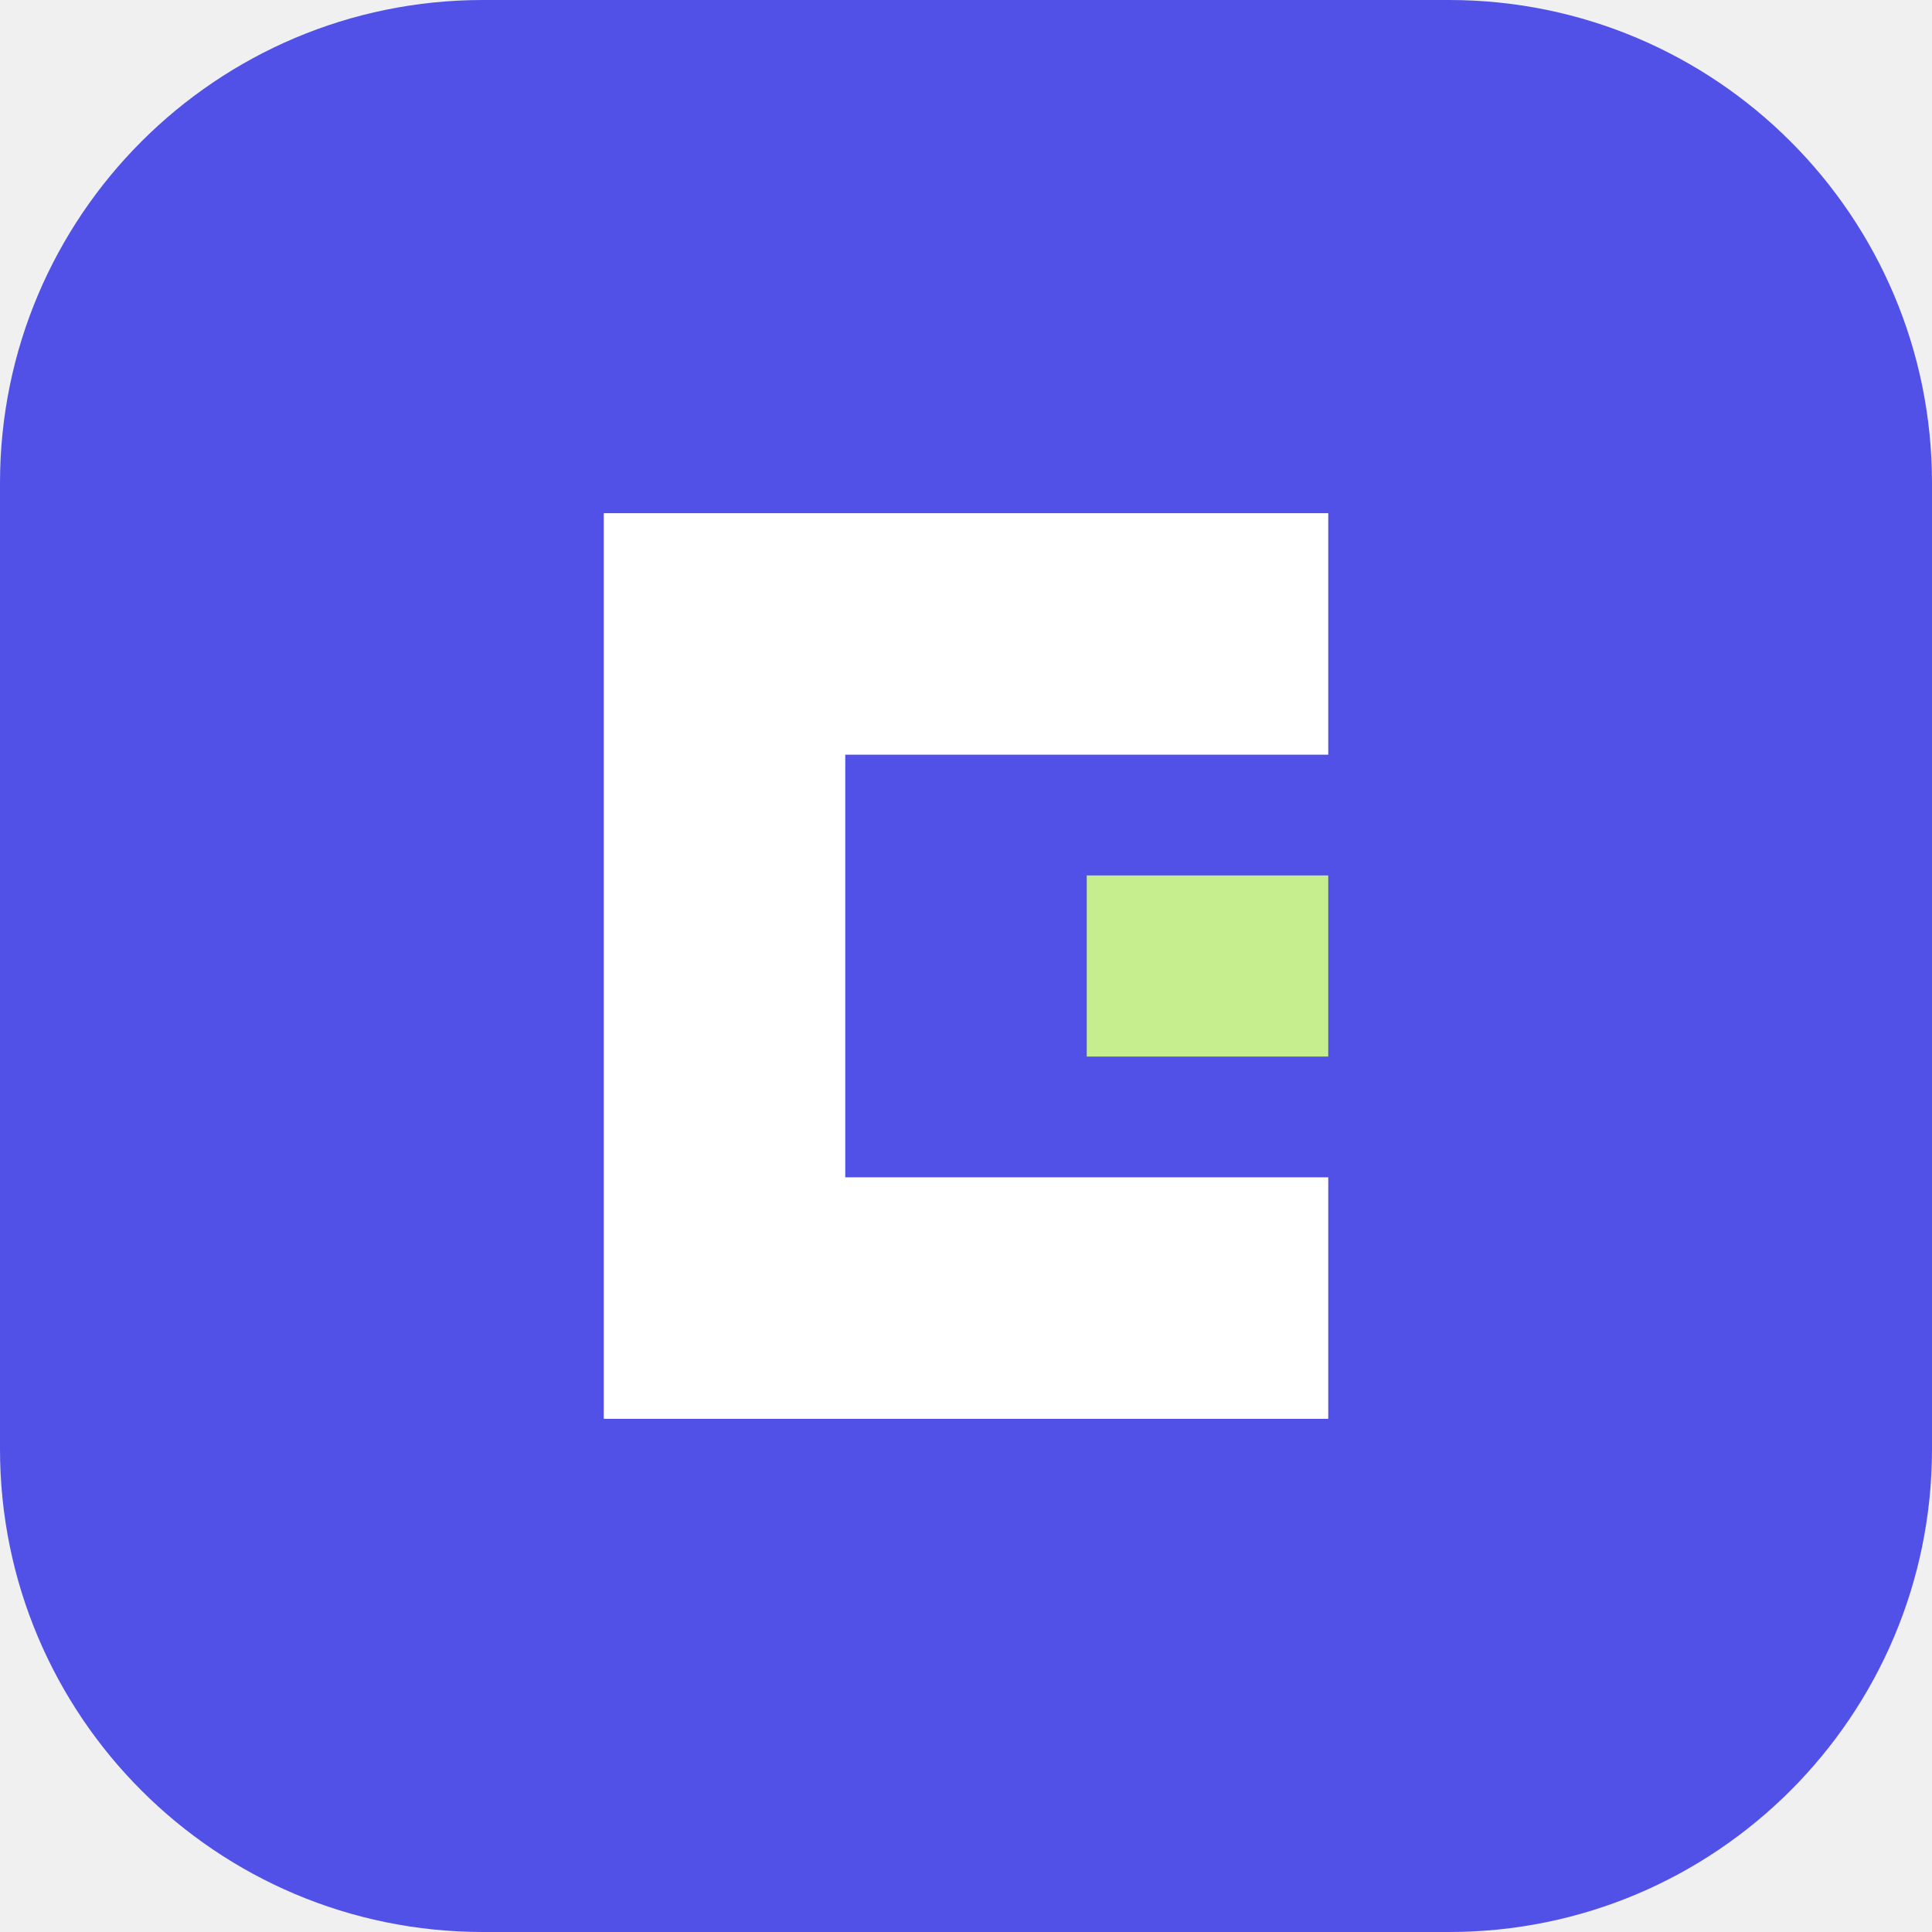
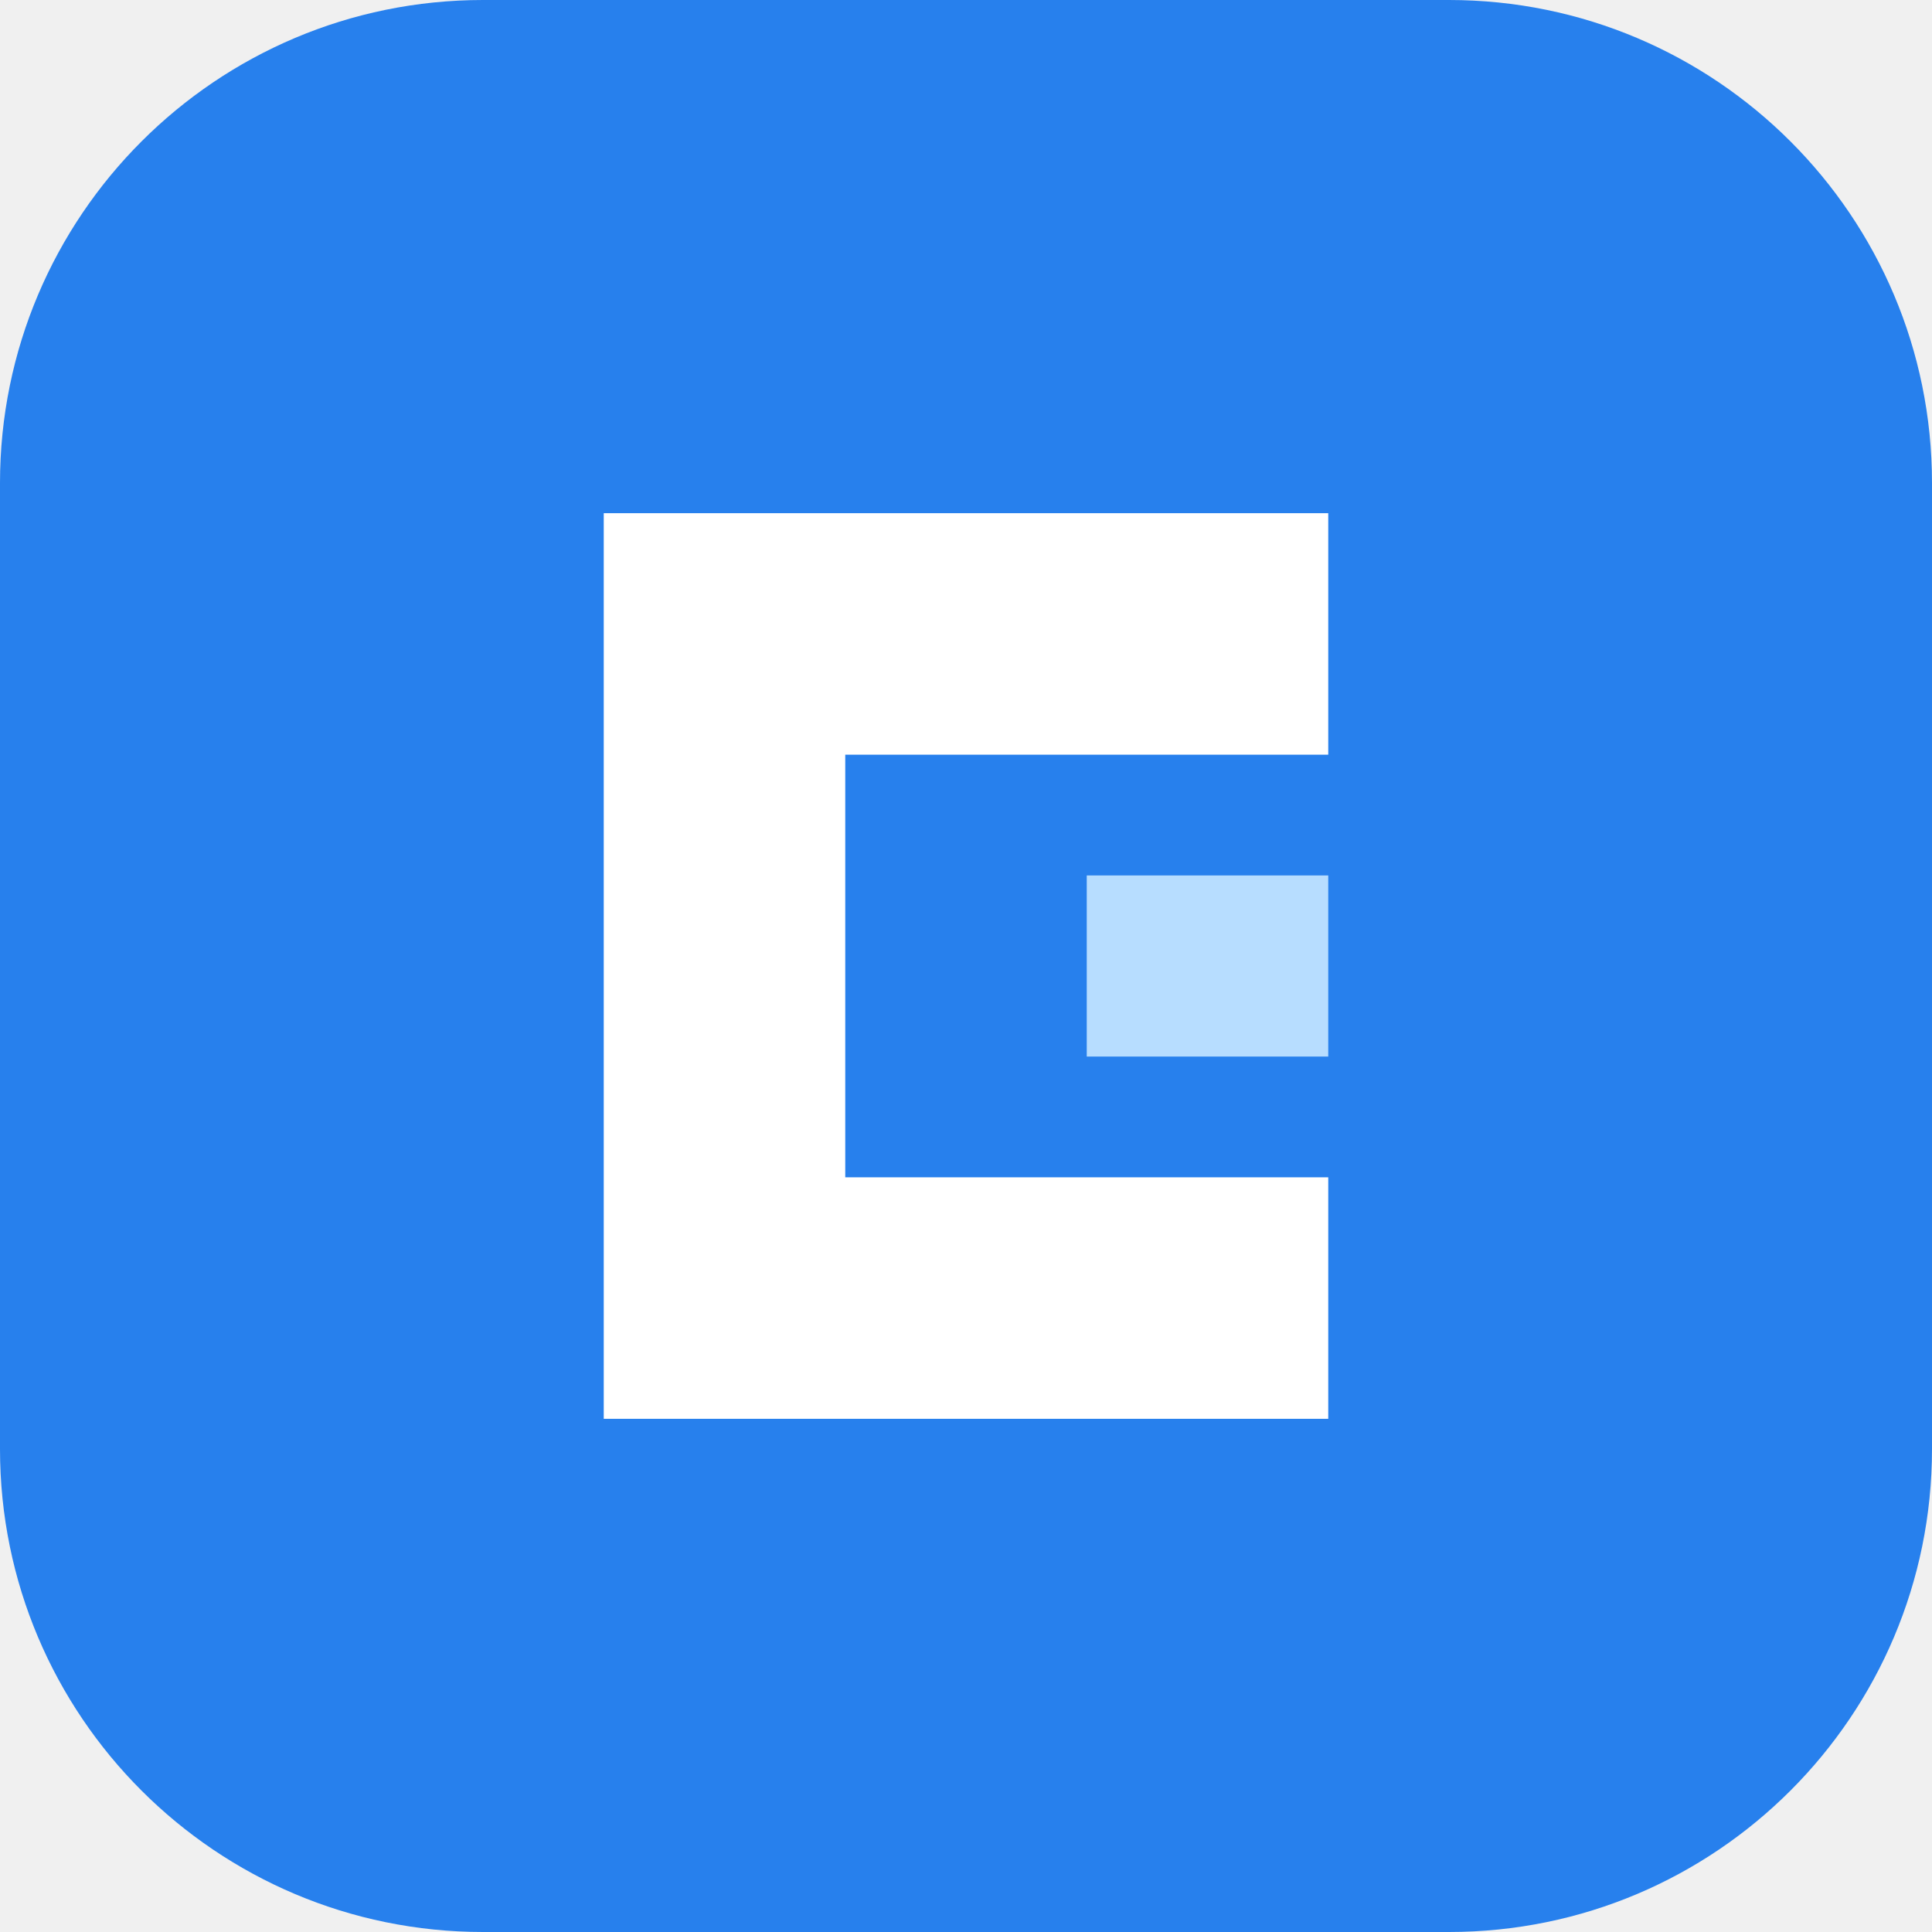
<svg xmlns="http://www.w3.org/2000/svg" viewBox="0 0 64 64">
-   <rect width="64" height="64" rx="16" fill="#5151e8" />
+   <rect width="64" height="64" rx="16" fill="#2780ed" />
  <path d="M20 17h24v8H28v14h16v8H20z" fill="white" />
-   <path d="M36 29h8v6h-8z" fill="#c7ee8e" />
+   <path d="M36 29h8v6h-8z" fill="#b7ddff" />
</svg>
